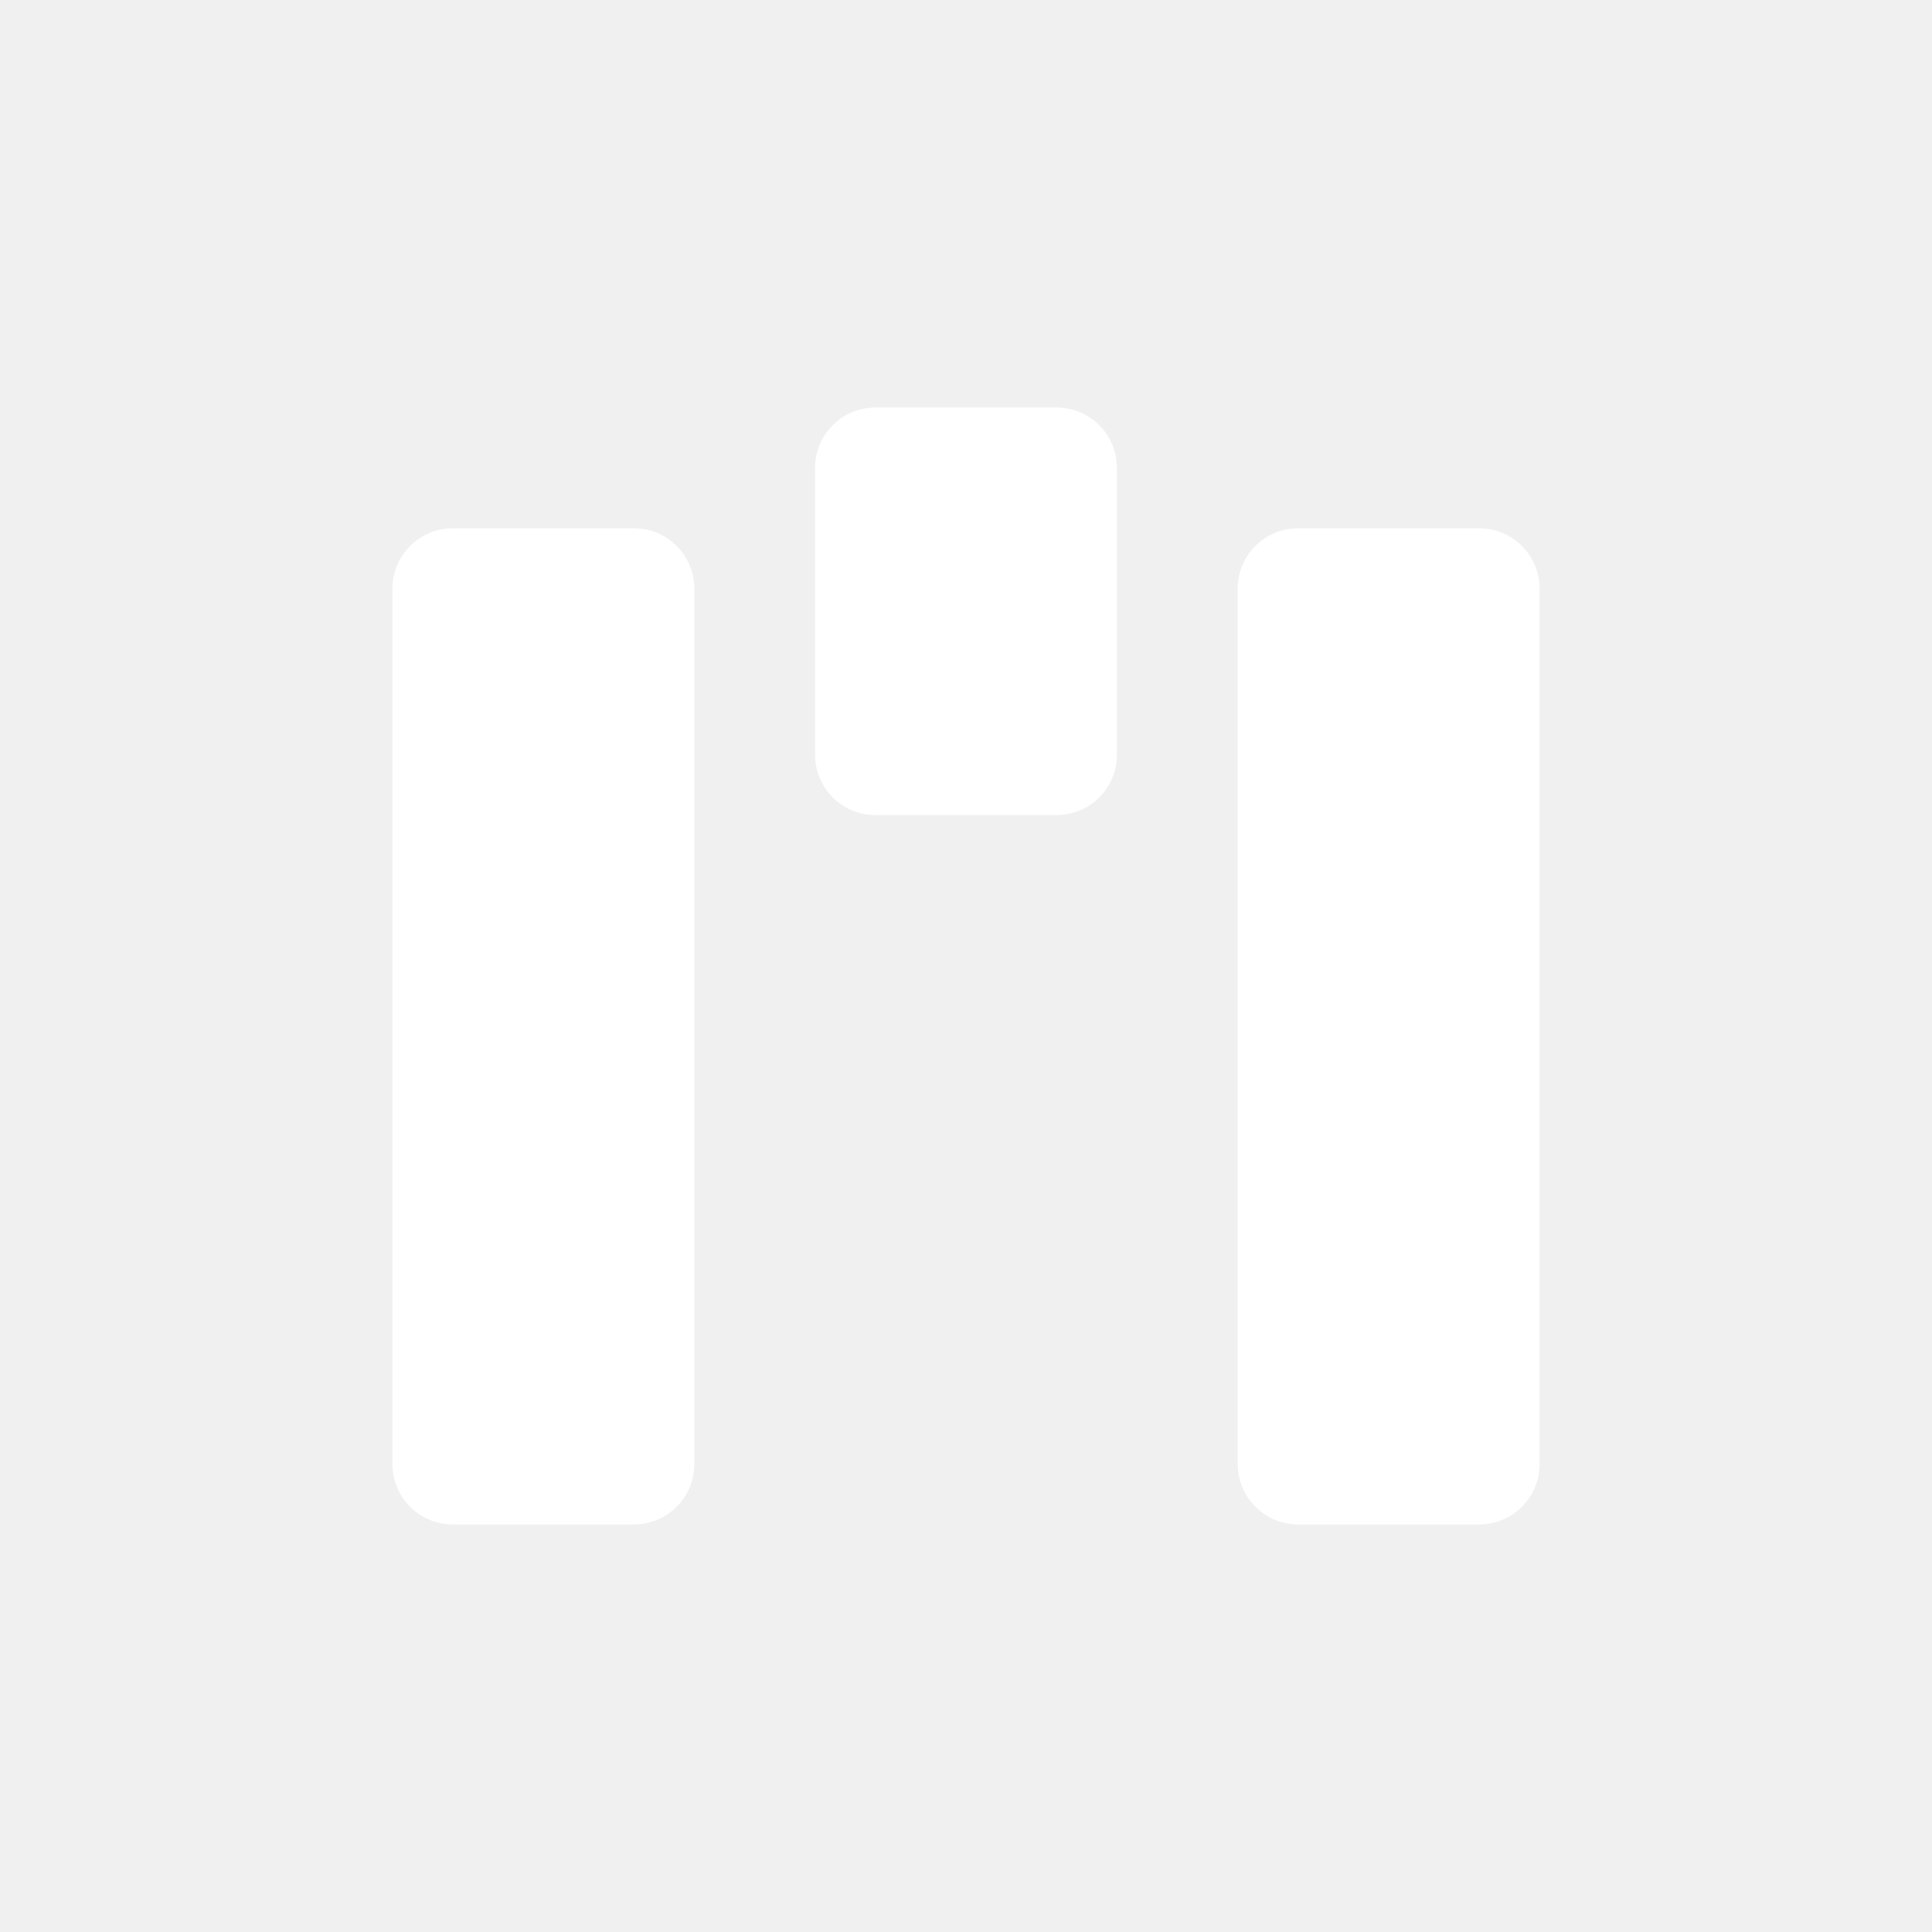
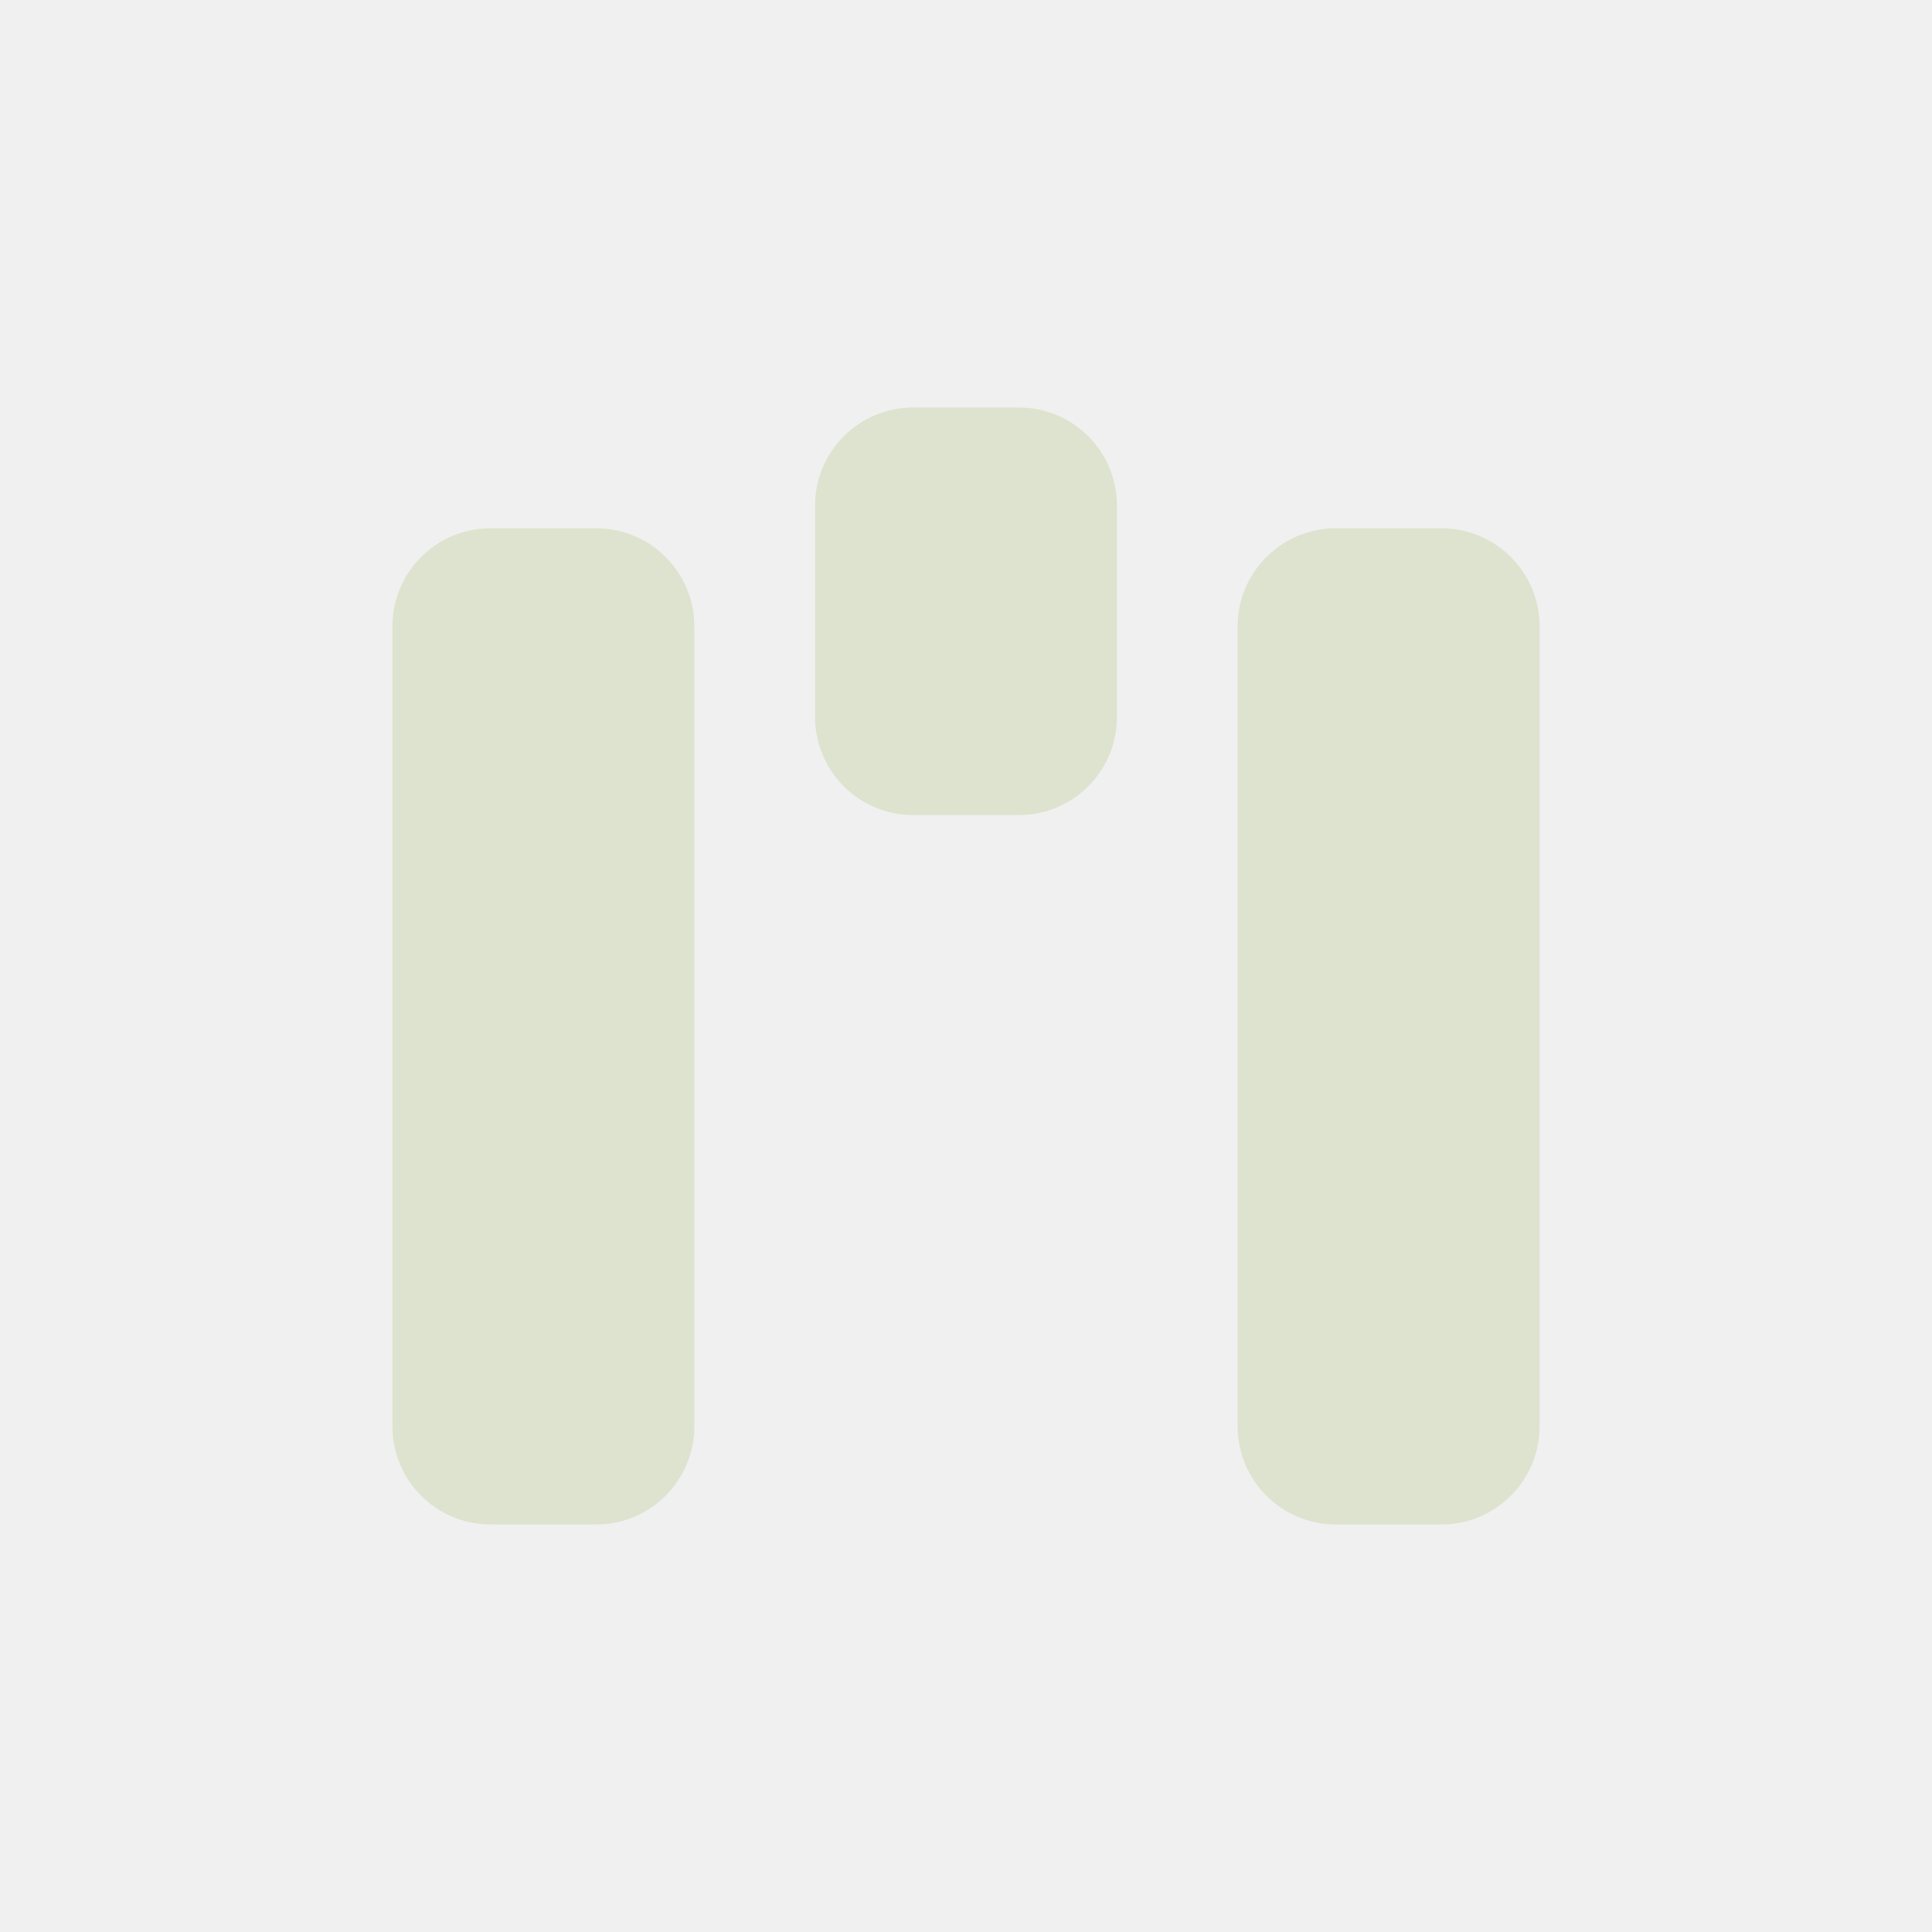
<svg xmlns="http://www.w3.org/2000/svg" viewBox="0 0 256 256">
-   <rect x="52" y="70" width="40" height="132" rx="8" fill="#FFFFFF" />
-   <rect x="108" y="54" width="40" height="54" rx="8" fill="#FFFFFF" />
-   <rect x="164" y="70" width="40" height="132" rx="8" fill="#FFFFFF" />
+   <g fill="#dde3ce">
+     <rect x="52" y="70" width="40" height="132" rx="13" />
+     <rect x="108" y="54" width="40" height="54" rx="13" />
+     <rect x="164" y="70" width="40" height="132" rx="13" />
+   </g>
</svg>
